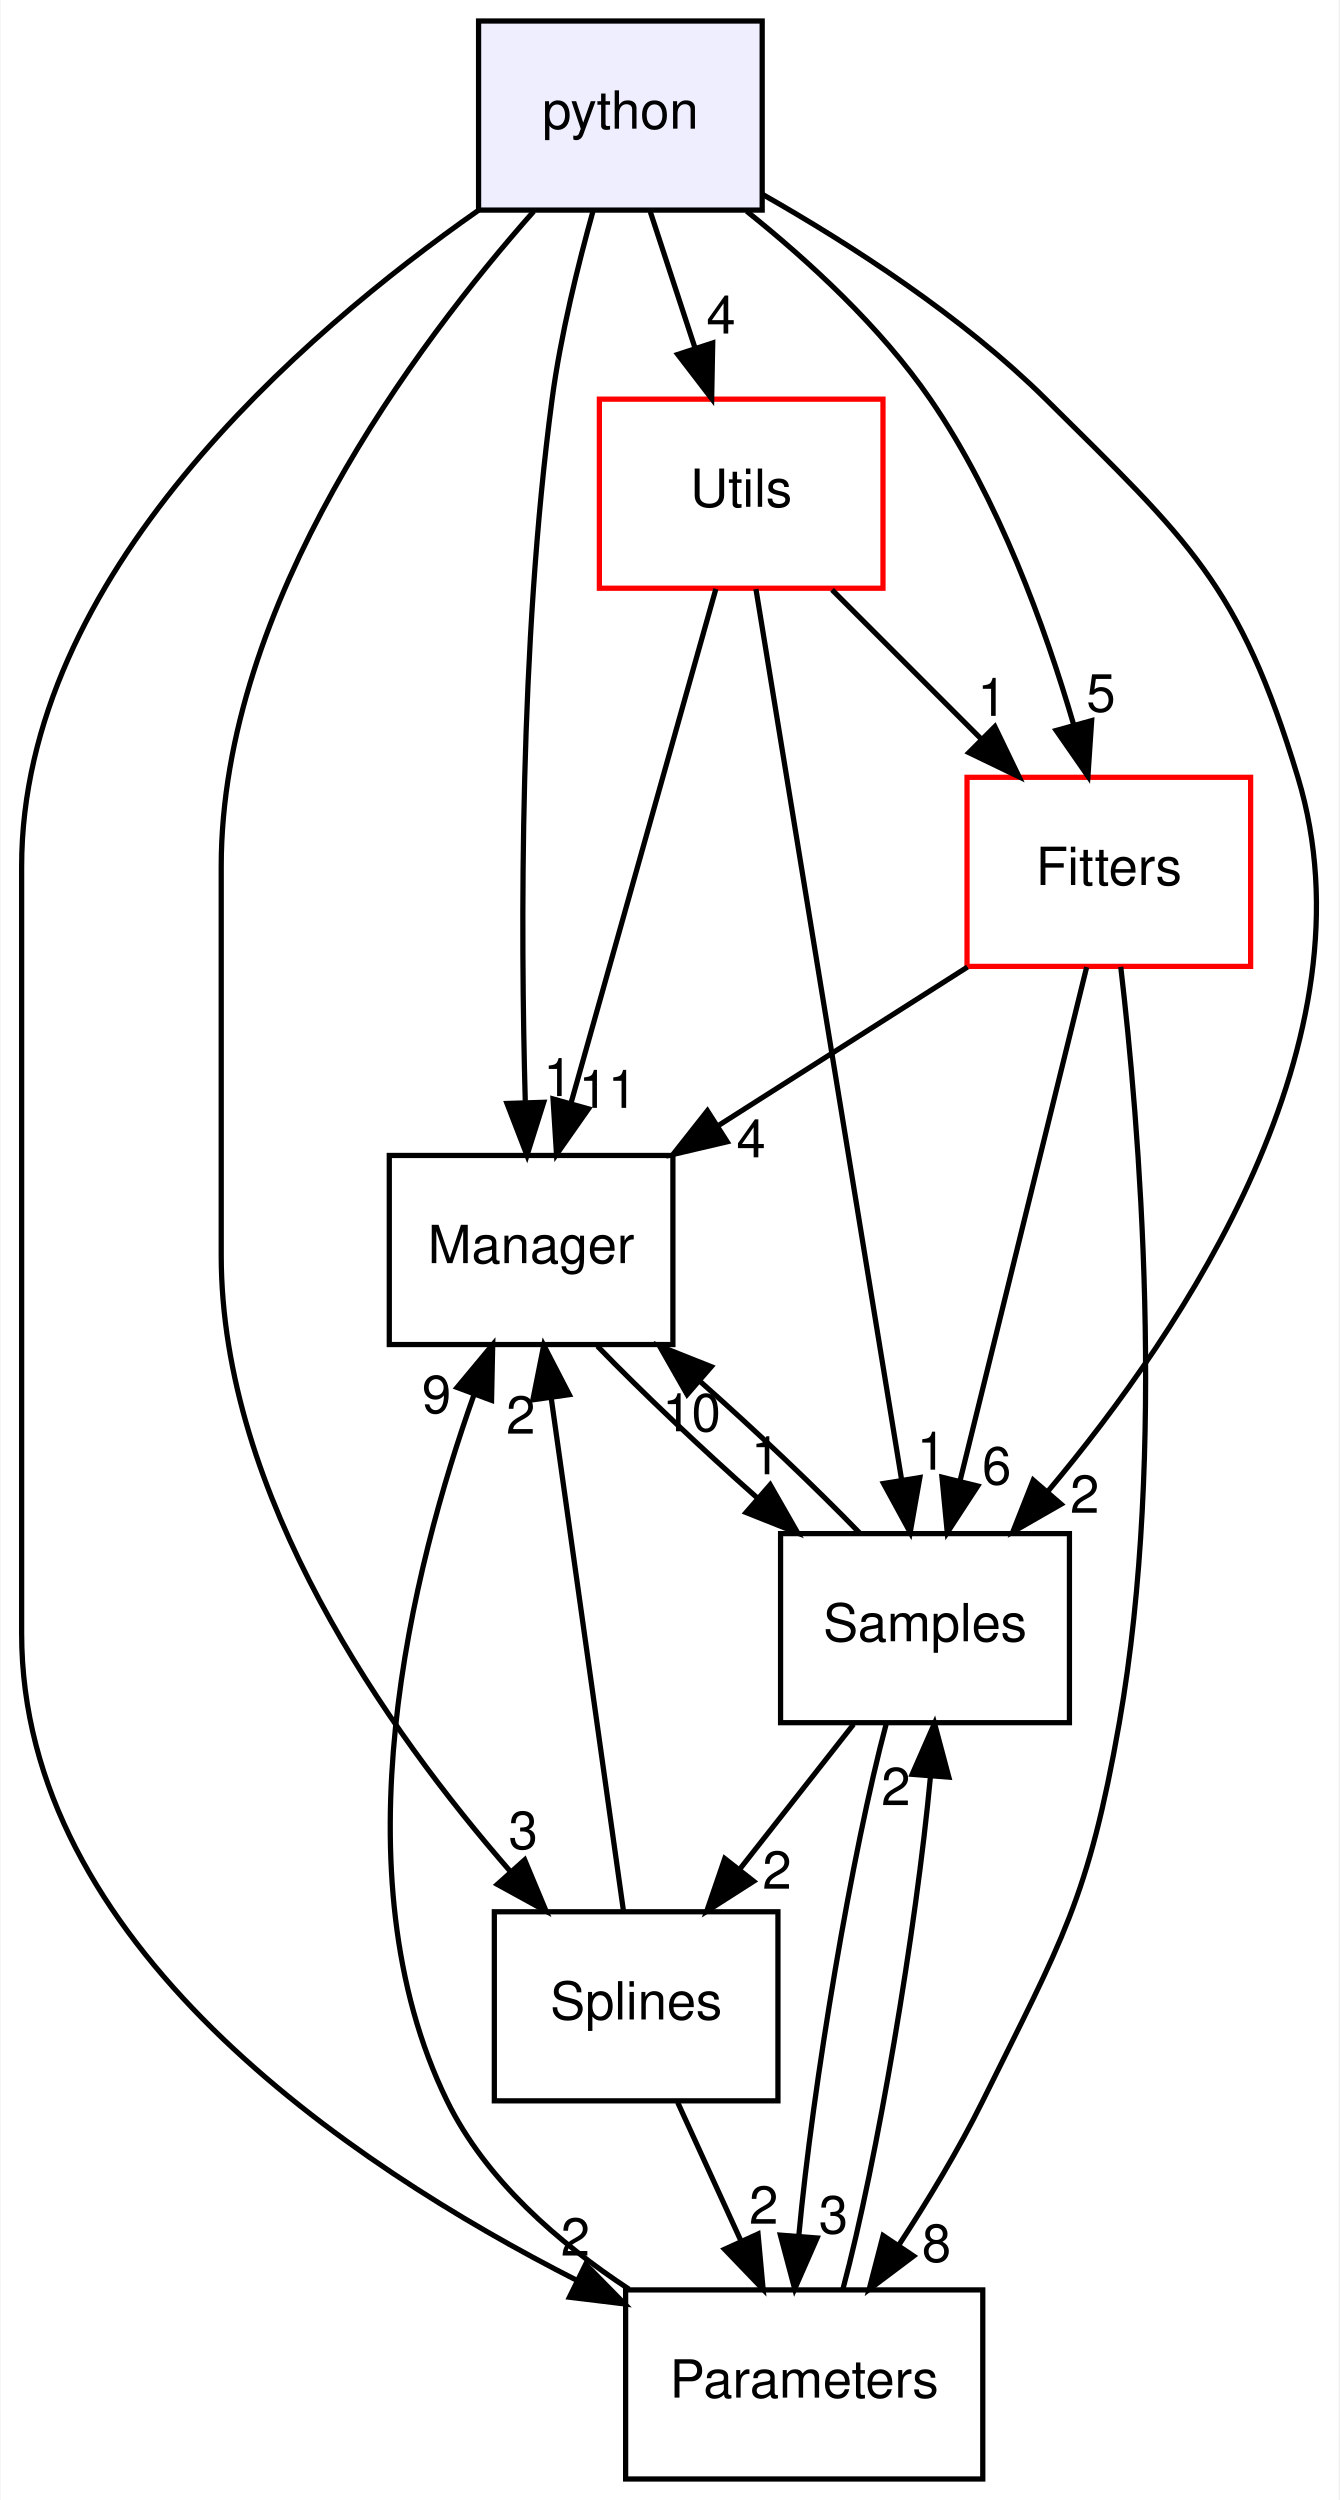
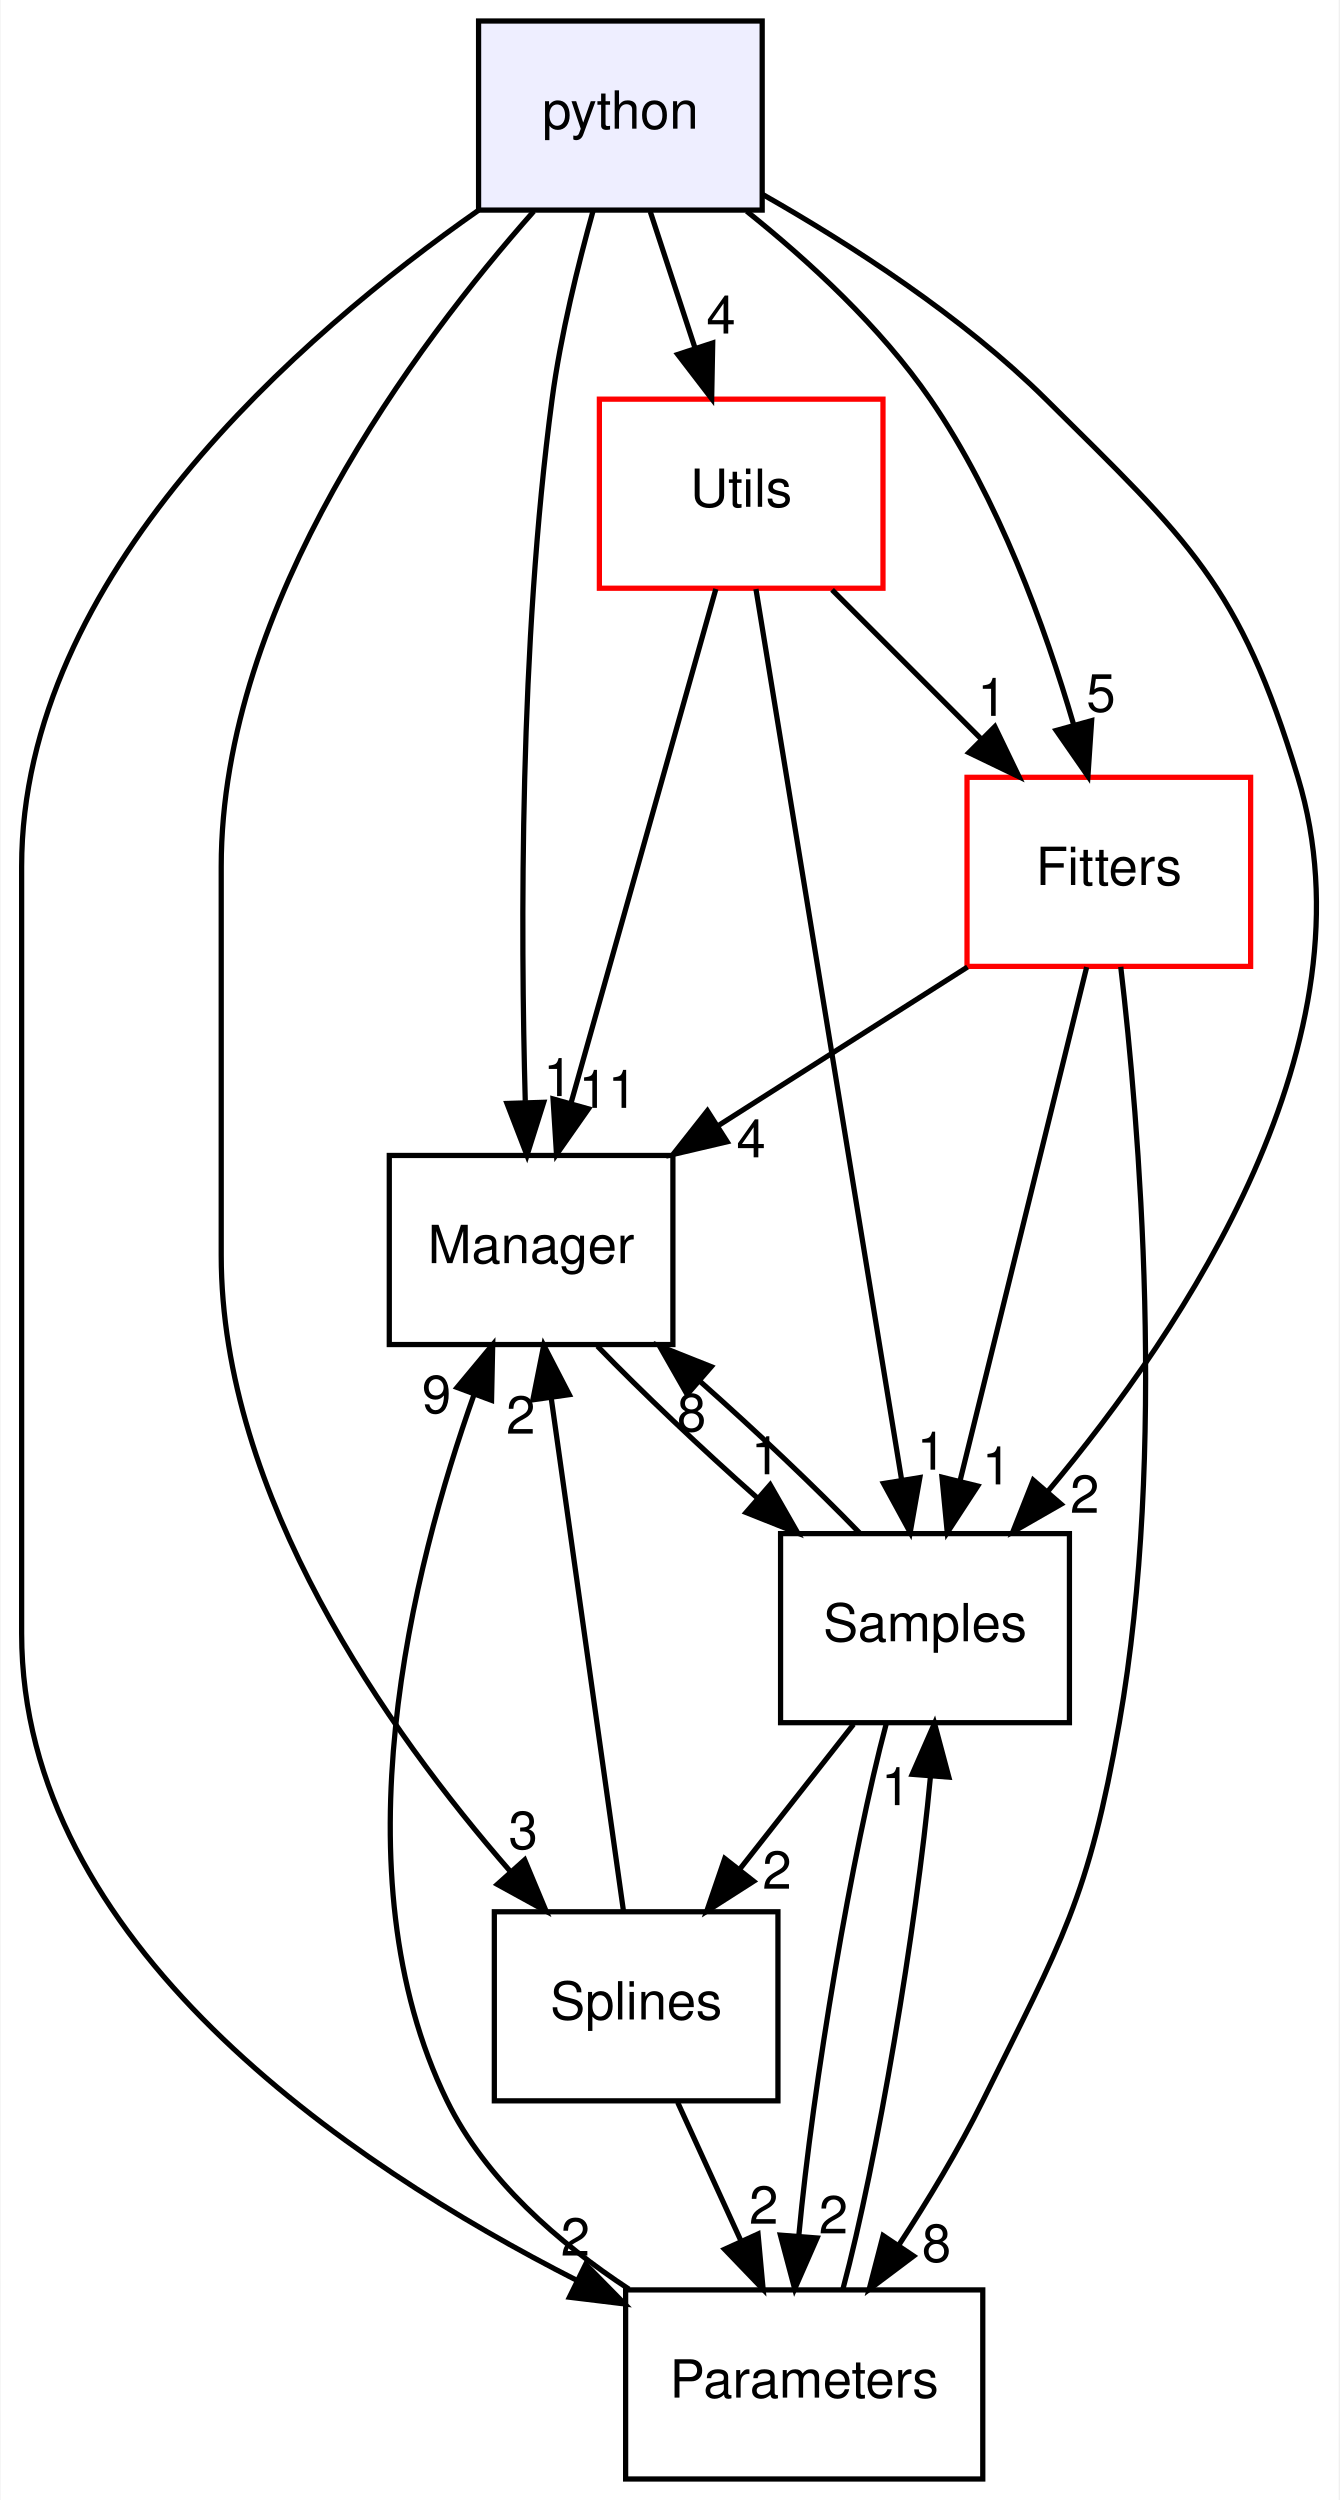
<svg xmlns="http://www.w3.org/2000/svg" xmlns:xlink="http://www.w3.org/1999/xlink" width="255pt" height="476pt" viewBox="0.00 0.00 254.76 476.00">
  <g id="graph0" class="graph" transform="scale(1 1) rotate(0) translate(4 472)">
    <polygon fill="white" stroke="transparent" points="-4,4 -4,-472 250.76,-472 250.76,4 -4,4" />
    <g id="node1" class="node">
      <g id="a_node1">
        <a xlink:href="dir_7837fde3ab9c1fb2fc5be7b717af8d79.html" target="_top" xlink:title="python">
          <polygon fill="#eeeeff" stroke="black" points="141,-468 87,-468 87,-432 141,-432 141,-468" />
          <text text-anchor="middle" x="114" y="-447.5" font-family="Helvetica" font-size="10.00">python</text>
        </a>
      </g>
    </g>
    <g id="node2" class="node">
      <g id="a_node2">
        <a xlink:href="dir_0a824aa1f70ce3b829ef378253b085da.html" target="_top" xlink:title="Utils">
          <polygon fill="white" stroke="red" points="164,-396 110,-396 110,-360 164,-360 164,-396" />
          <text text-anchor="middle" x="137" y="-375.5" font-family="Helvetica" font-size="10.00">Utils</text>
        </a>
      </g>
    </g>
    <g id="edge6" class="edge">
      <path fill="none" stroke="black" d="M119.69,-431.7C122.25,-423.9 125.33,-414.51 128.18,-405.83" />
      <polygon fill="black" stroke="black" points="131.58,-406.7 131.38,-396.1 124.93,-404.51 131.58,-406.7" />
      <g id="a_edge6-headlabel">
        <a xlink:href="dir_000015_000018.html" target="_top" xlink:title="4">
          <text text-anchor="middle" x="133.16" y="-408.5" font-family="Helvetica" font-size="10.00">4</text>
        </a>
      </g>
    </g>
    <g id="node3" class="node">
      <g id="a_node3">
        <a xlink:href="dir_0d0ed8c9b19e6818cf5af4bd559a697b.html" target="_top" xlink:title="Manager">
          <polygon fill="none" stroke="black" points="124,-252 70,-252 70,-216 124,-216 124,-252" />
          <text text-anchor="middle" x="97" y="-231.5" font-family="Helvetica" font-size="10.00">Manager</text>
        </a>
      </g>
    </g>
    <g id="edge7" class="edge">
      <path fill="none" stroke="black" d="M108.84,-431.99C105.96,-421.68 102.63,-408.21 101,-396 94.78,-349.39 95.01,-294.54 95.89,-262.39" />
      <polygon fill="black" stroke="black" points="99.4,-262.12 96.22,-252.02 92.41,-261.9 99.4,-262.12" />
      <g id="a_edge7-headlabel">
        <a xlink:href="dir_000015_000012.html" target="_top" xlink:title="1">
          <text text-anchor="middle" x="102.13" y="-263.31" font-family="Helvetica" font-size="10.00">1</text>
        </a>
      </g>
    </g>
    <g id="node4" class="node">
      <g id="a_node4">
        <a xlink:href="dir_24e107d8aaaa0f0fb9ce89773de45c08.html" target="_top" xlink:title="Samples">
          <polygon fill="none" stroke="black" points="199.5,-180 144.5,-180 144.5,-144 199.5,-144 199.5,-180" />
          <text text-anchor="middle" x="172" y="-159.5" font-family="Helvetica" font-size="10.00">Samples</text>
        </a>
      </g>
    </g>
    <g id="edge8" class="edge">
      <path fill="none" stroke="black" d="M141.14,-434.95C157.88,-425.43 179.13,-411.74 195,-396 222.31,-368.92 231.86,-360.81 243,-324 258.11,-274.08 221.48,-219.13 195.41,-188.07" />
      <polygon fill="black" stroke="black" points="197.91,-185.6 188.72,-180.33 192.61,-190.18 197.91,-185.6" />
      <g id="a_edge8-headlabel">
        <a xlink:href="dir_000015_000016.html" target="_top" xlink:title="2">
          <text text-anchor="middle" x="202.41" y="-183.96" font-family="Helvetica" font-size="10.00">2</text>
        </a>
      </g>
    </g>
    <g id="node5" class="node">
      <g id="a_node5">
        <a xlink:href="dir_c3bec747311fc157fc0efdce3b29893b.html" target="_top" xlink:title="Splines">
          <polygon fill="none" stroke="black" points="144,-108 90,-108 90,-72 144,-72 144,-108" />
          <text text-anchor="middle" x="117" y="-87.5" font-family="Helvetica" font-size="10.00">Splines</text>
        </a>
      </g>
    </g>
    <g id="edge9" class="edge">
      <path fill="none" stroke="black" d="M97.51,-431.77C75.16,-406.53 38,-357.05 38,-307 38,-307 38,-307 38,-233 38,-187.24 69.72,-142.45 92.96,-115.78" />
      <polygon fill="black" stroke="black" points="95.78,-117.88 99.86,-108.11 90.57,-113.21 95.78,-117.88" />
      <g id="a_edge9-headlabel">
        <a xlink:href="dir_000015_000017.html" target="_top" xlink:title="3">
          <text text-anchor="middle" x="95.49" y="-119.96" font-family="Helvetica" font-size="10.00">3</text>
        </a>
      </g>
    </g>
    <g id="node6" class="node">
      <g id="a_node6">
        <a xlink:href="dir_c4587985b869c96ecd5a3e2399525831.html" target="_top" xlink:title="Fitters">
          <polygon fill="white" stroke="red" points="234,-324 180,-324 180,-288 234,-288 234,-324" />
          <text text-anchor="middle" x="207" y="-303.5" font-family="Helvetica" font-size="10.00">Fitters</text>
        </a>
      </g>
    </g>
    <g id="edge10" class="edge">
      <path fill="none" stroke="black" d="M138.05,-431.78C149.87,-422.32 163.57,-409.73 173,-396 185.98,-377.11 194.87,-352.59 200.29,-334.07" />
      <polygon fill="black" stroke="black" points="203.73,-334.79 203.02,-324.22 196.98,-332.92 203.73,-334.79" />
      <g id="a_edge10-headlabel">
        <a xlink:href="dir_000015_000009.html" target="_top" xlink:title="5">
          <text text-anchor="middle" x="205.5" y="-336.51" font-family="Helvetica" font-size="10.00">5</text>
        </a>
      </g>
    </g>
    <g id="node7" class="node">
      <g id="a_node7">
        <a xlink:href="dir_e05d56c3c81e8a80e8e7fed7226c4d57.html" target="_top" xlink:title="Parameters">
          <polygon fill="none" stroke="black" points="183,-36 115,-36 115,0 183,0 183,-36" />
          <text text-anchor="middle" x="149" y="-15.5" font-family="Helvetica" font-size="10.00">Parameters</text>
        </a>
      </g>
    </g>
    <g id="edge11" class="edge">
      <path fill="none" stroke="black" d="M86.98,-431.96C53.27,-408.37 0,-362.33 0,-307 0,-307 0,-307 0,-161 0,-102.12 61.73,-60.2 105.73,-37.81" />
      <polygon fill="black" stroke="black" points="107.39,-40.89 114.82,-33.33 104.3,-34.61 107.39,-40.89" />
      <g id="a_edge11-headlabel">
        <a xlink:href="dir_000015_000014.html" target="_top" xlink:title="2">
          <text text-anchor="middle" x="105.43" y="-42.53" font-family="Helvetica" font-size="10.00">2</text>
        </a>
      </g>
    </g>
    <g id="edge1" class="edge">
      <path fill="none" stroke="black" d="M132.18,-359.87C125.33,-335.56 112.72,-290.82 104.61,-262.01" />
      <polygon fill="black" stroke="black" points="107.92,-260.87 101.84,-252.19 101.18,-262.76 107.92,-260.87" />
      <g id="a_edge1-headlabel">
        <a xlink:href="dir_000018_000012.html" target="_top" xlink:title="11">
          <text text-anchor="middle" x="111.63" y="-261.06" font-family="Helvetica" font-size="10.00">11</text>
        </a>
      </g>
    </g>
    <g id="edge2" class="edge">
      <path fill="none" stroke="black" d="M139.81,-359.85C145.87,-322.75 160.26,-234.81 167.57,-190.1" />
      <polygon fill="black" stroke="black" points="171.02,-190.67 169.18,-180.23 164.11,-189.54 171.02,-190.67" />
      <g id="a_edge2-headlabel">
        <a xlink:href="dir_000018_000016.html" target="_top" xlink:title="1">
          <text text-anchor="middle" x="173.24" y="-192.17" font-family="Helvetica" font-size="10.00">1</text>
        </a>
      </g>
    </g>
    <g id="edge3" class="edge">
      <path fill="none" stroke="black" d="M154.3,-359.7C162.86,-351.14 173.34,-340.66 182.7,-331.3" />
      <polygon fill="black" stroke="black" points="185.3,-333.65 189.9,-324.1 180.35,-328.7 185.3,-333.65" />
      <g id="a_edge3-headlabel">
        <a xlink:href="dir_000018_000009.html" target="_top" xlink:title="1">
          <text text-anchor="middle" x="184.77" y="-335.7" font-family="Helvetica" font-size="10.00">1</text>
        </a>
      </g>
    </g>
    <g id="edge15" class="edge">
      <path fill="none" stroke="black" d="M109.62,-215.7C118.08,-206.97 129.4,-196.24 140.12,-186.75" />
      <polygon fill="black" stroke="black" points="142.52,-189.3 147.78,-180.1 137.93,-184.02 142.52,-189.3" />
      <g id="a_edge15-headlabel">
        <a xlink:href="dir_000012_000016.html" target="_top" xlink:title="1">
          <text text-anchor="middle" x="141.67" y="-191.3" font-family="Helvetica" font-size="10.00">1</text>
        </a>
      </g>
    </g>
    <g id="edge18" class="edge">
      <path fill="none" stroke="black" d="M159.57,-180.1C151.16,-188.8 139.86,-199.52 129.12,-209.03" />
      <polygon fill="black" stroke="black" points="126.71,-206.49 121.46,-215.7 131.3,-211.78 126.71,-206.49" />
      <g id="a_edge18-headlabel">
-         <a xlink:href="dir_000016_000012.html" target="_top" xlink:title="10">
-           <text text-anchor="middle" x="127.56" y="-199.49" font-family="Helvetica" font-size="10.00">10</text>
+         <a xlink:href="dir_000016_000012.html" target="_top" xlink:title="8">
+           <text text-anchor="middle" x="127.56" y="-199.49" font-family="Helvetica" font-size="10.00">8</text>
        </a>
      </g>
    </g>
    <g id="edge19" class="edge">
      <path fill="none" stroke="black" d="M158.4,-143.7C151.88,-135.39 143.93,-125.28 136.75,-116.14" />
      <polygon fill="black" stroke="black" points="139.37,-113.81 130.44,-108.1 133.87,-118.13 139.37,-113.81" />
      <g id="a_edge19-headlabel">
        <a xlink:href="dir_000016_000017.html" target="_top" xlink:title="2">
          <text text-anchor="middle" x="143.82" y="-112.38" font-family="Helvetica" font-size="10.00">2</text>
        </a>
      </g>
    </g>
    <g id="edge20" class="edge">
      <path fill="none" stroke="black" d="M164.64,-143.87C158.16,-119.67 150.67,-75.21 147.98,-46.39" />
      <polygon fill="black" stroke="black" points="151.45,-45.89 147.19,-36.19 144.47,-46.43 151.45,-45.89" />
      <g id="a_edge20-headlabel">
-         <a xlink:href="dir_000016_000014.html" target="_top" xlink:title="3">
-           <text text-anchor="middle" x="154.56" y="-46.76" font-family="Helvetica" font-size="10.00">3</text>
+         <a xlink:href="dir_000016_000014.html" target="_top" xlink:title="2">
+           <text text-anchor="middle" x="154.56" y="-46.76" font-family="Helvetica" font-size="10.00">2</text>
        </a>
      </g>
    </g>
    <g id="edge16" class="edge">
      <path fill="none" stroke="black" d="M114.58,-108.19C111.17,-132.42 104.9,-176.89 100.85,-205.68" />
      <polygon fill="black" stroke="black" points="97.34,-205.48 99.41,-215.87 104.27,-206.46 97.34,-205.48" />
      <g id="a_edge16-headlabel">
        <a xlink:href="dir_000017_000012.html" target="_top" xlink:title="2">
          <text text-anchor="middle" x="95.03" y="-199.03" font-family="Helvetica" font-size="10.00">2</text>
        </a>
      </g>
    </g>
    <g id="edge17" class="edge">
      <path fill="none" stroke="black" d="M124.91,-71.7C128.55,-63.73 132.95,-54.1 136.99,-45.26" />
      <polygon fill="black" stroke="black" points="140.21,-46.65 141.18,-36.1 133.84,-43.74 140.21,-46.65" />
      <g id="a_edge17-headlabel">
        <a xlink:href="dir_000017_000014.html" target="_top" xlink:title="2">
          <text text-anchor="middle" x="141.29" y="-48.6" font-family="Helvetica" font-size="10.00">2</text>
        </a>
      </g>
    </g>
    <g id="edge12" class="edge">
      <path fill="none" stroke="black" d="M180.09,-287.88C165.84,-278.81 148.15,-267.55 132.76,-257.76" />
      <polygon fill="black" stroke="black" points="134.33,-254.61 124.01,-252.19 130.57,-260.51 134.33,-254.61" />
      <g id="a_edge12-headlabel">
        <a xlink:href="dir_000009_000012.html" target="_top" xlink:title="4">
          <text text-anchor="middle" x="138.89" y="-251.64" font-family="Helvetica" font-size="10.00">4</text>
        </a>
      </g>
    </g>
    <g id="edge13" class="edge">
      <path fill="none" stroke="black" d="M202.78,-287.87C196.79,-263.56 185.76,-218.82 178.66,-190.01" />
      <polygon fill="black" stroke="black" points="182.03,-189.06 176.24,-180.19 175.23,-190.74 182.03,-189.06" />
      <g id="a_edge13-headlabel">
-         <a xlink:href="dir_000009_000016.html" target="_top" xlink:title="6">
-           <text text-anchor="middle" x="185.65" y="-189.37" font-family="Helvetica" font-size="10.00">6</text>
+         <a xlink:href="dir_000009_000016.html" target="_top" xlink:title="1">
+           <text text-anchor="middle" x="185.65" y="-189.37" font-family="Helvetica" font-size="10.00">1</text>
        </a>
      </g>
    </g>
    <g id="edge14" class="edge">
      <path fill="none" stroke="black" d="M209.27,-287.91C212.73,-258.33 218.06,-195.77 209,-144 203.13,-110.49 198.06,-102.51 183,-72 178.4,-62.69 172.54,-52.99 166.97,-44.47" />
      <polygon fill="black" stroke="black" points="169.83,-42.45 161.36,-36.09 164.02,-46.34 169.83,-42.45" />
      <g id="a_edge14-headlabel">
        <a xlink:href="dir_000009_000014.html" target="_top" xlink:title="8">
          <text text-anchor="middle" x="174.19" y="-41.35" font-family="Helvetica" font-size="10.00">8</text>
        </a>
      </g>
    </g>
    <g id="edge4" class="edge">
      <path fill="none" stroke="black" d="M115.64,-36.14C102.29,-44.91 88.36,-56.94 81,-72 59.77,-115.46 74.34,-173.29 86.15,-206.5" />
      <polygon fill="black" stroke="black" points="82.91,-207.83 89.69,-215.98 89.47,-205.38 82.91,-207.83" />
      <g id="a_edge4-headlabel">
        <a xlink:href="dir_000014_000012.html" target="_top" xlink:title="9">
          <text text-anchor="middle" x="79" y="-202.96" font-family="Helvetica" font-size="10.00">9</text>
        </a>
      </g>
    </g>
    <g id="edge5" class="edge">
      <path fill="none" stroke="black" d="M156.38,-36.19C162.86,-60.42 170.34,-104.89 173.03,-133.68" />
      <polygon fill="black" stroke="black" points="169.56,-134.17 173.81,-143.87 176.54,-133.63 169.56,-134.17" />
      <g id="a_edge5-headlabel">
-         <a xlink:href="dir_000014_000016.html" target="_top" xlink:title="2">
-           <text text-anchor="middle" x="166.45" y="-128.3" font-family="Helvetica" font-size="10.00">2</text>
+         <a xlink:href="dir_000014_000016.html" target="_top" xlink:title="1">
+           <text text-anchor="middle" x="166.45" y="-128.3" font-family="Helvetica" font-size="10.00">1</text>
        </a>
      </g>
    </g>
  </g>
</svg>
